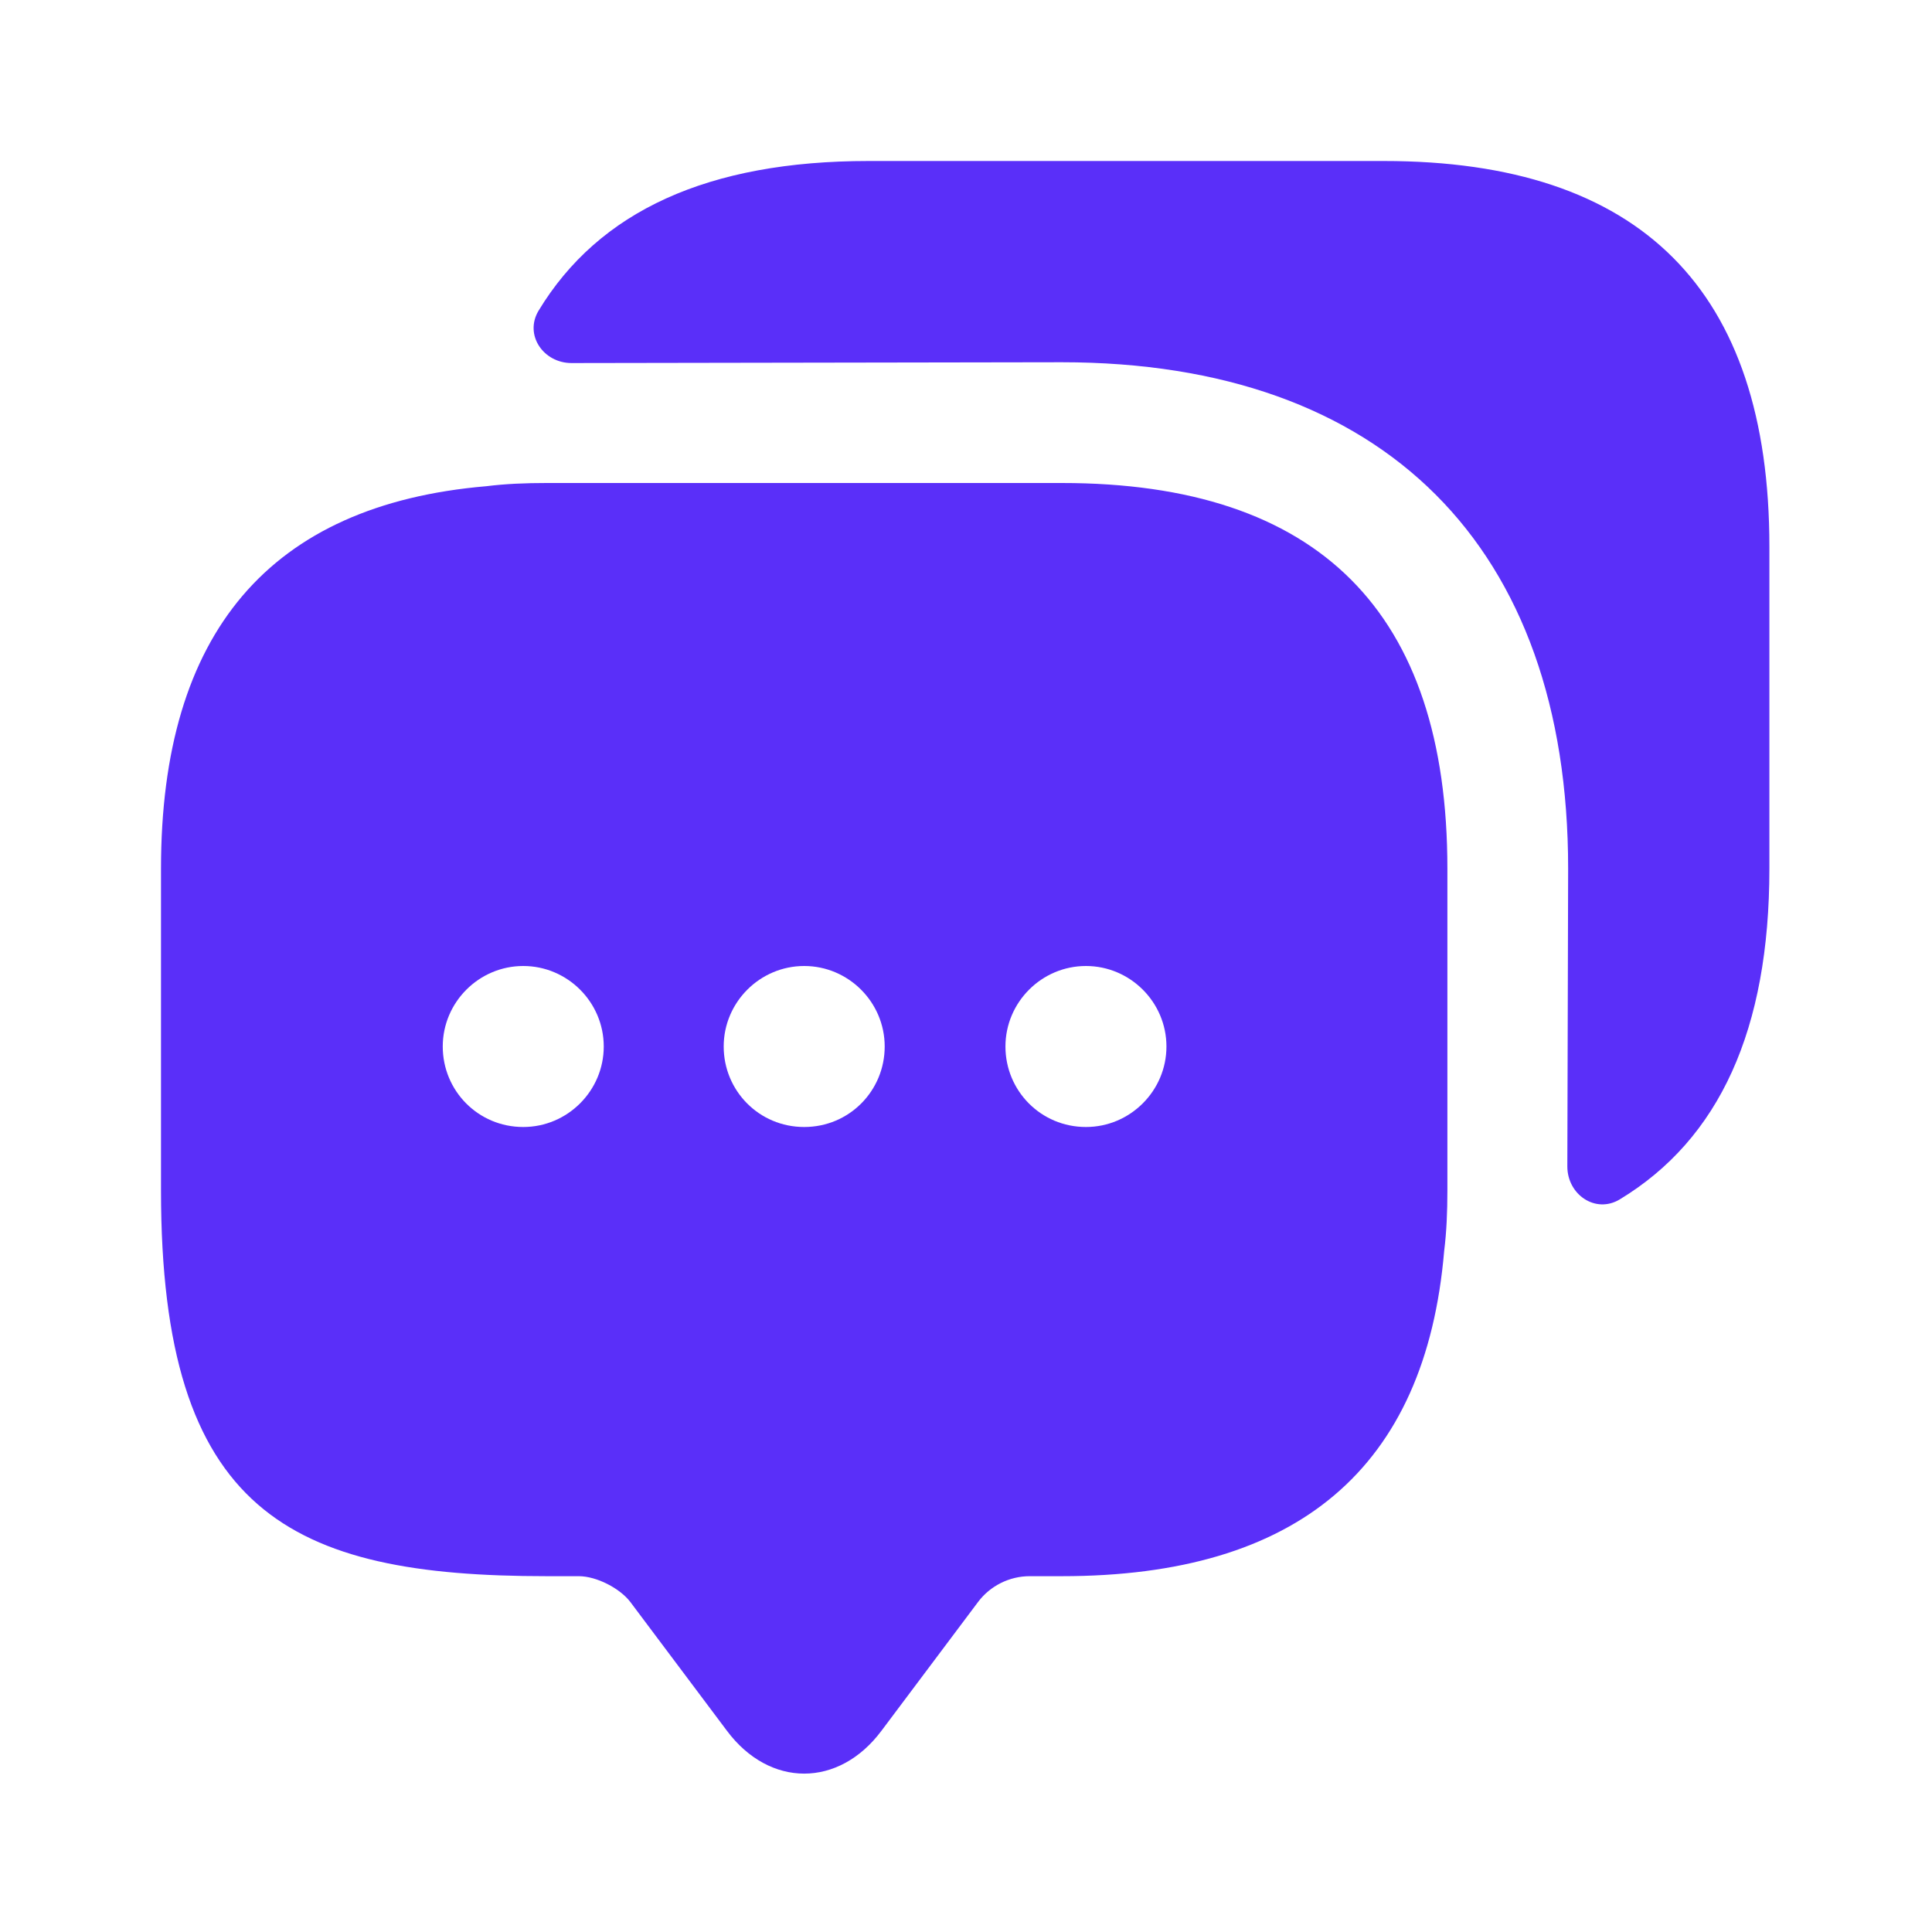
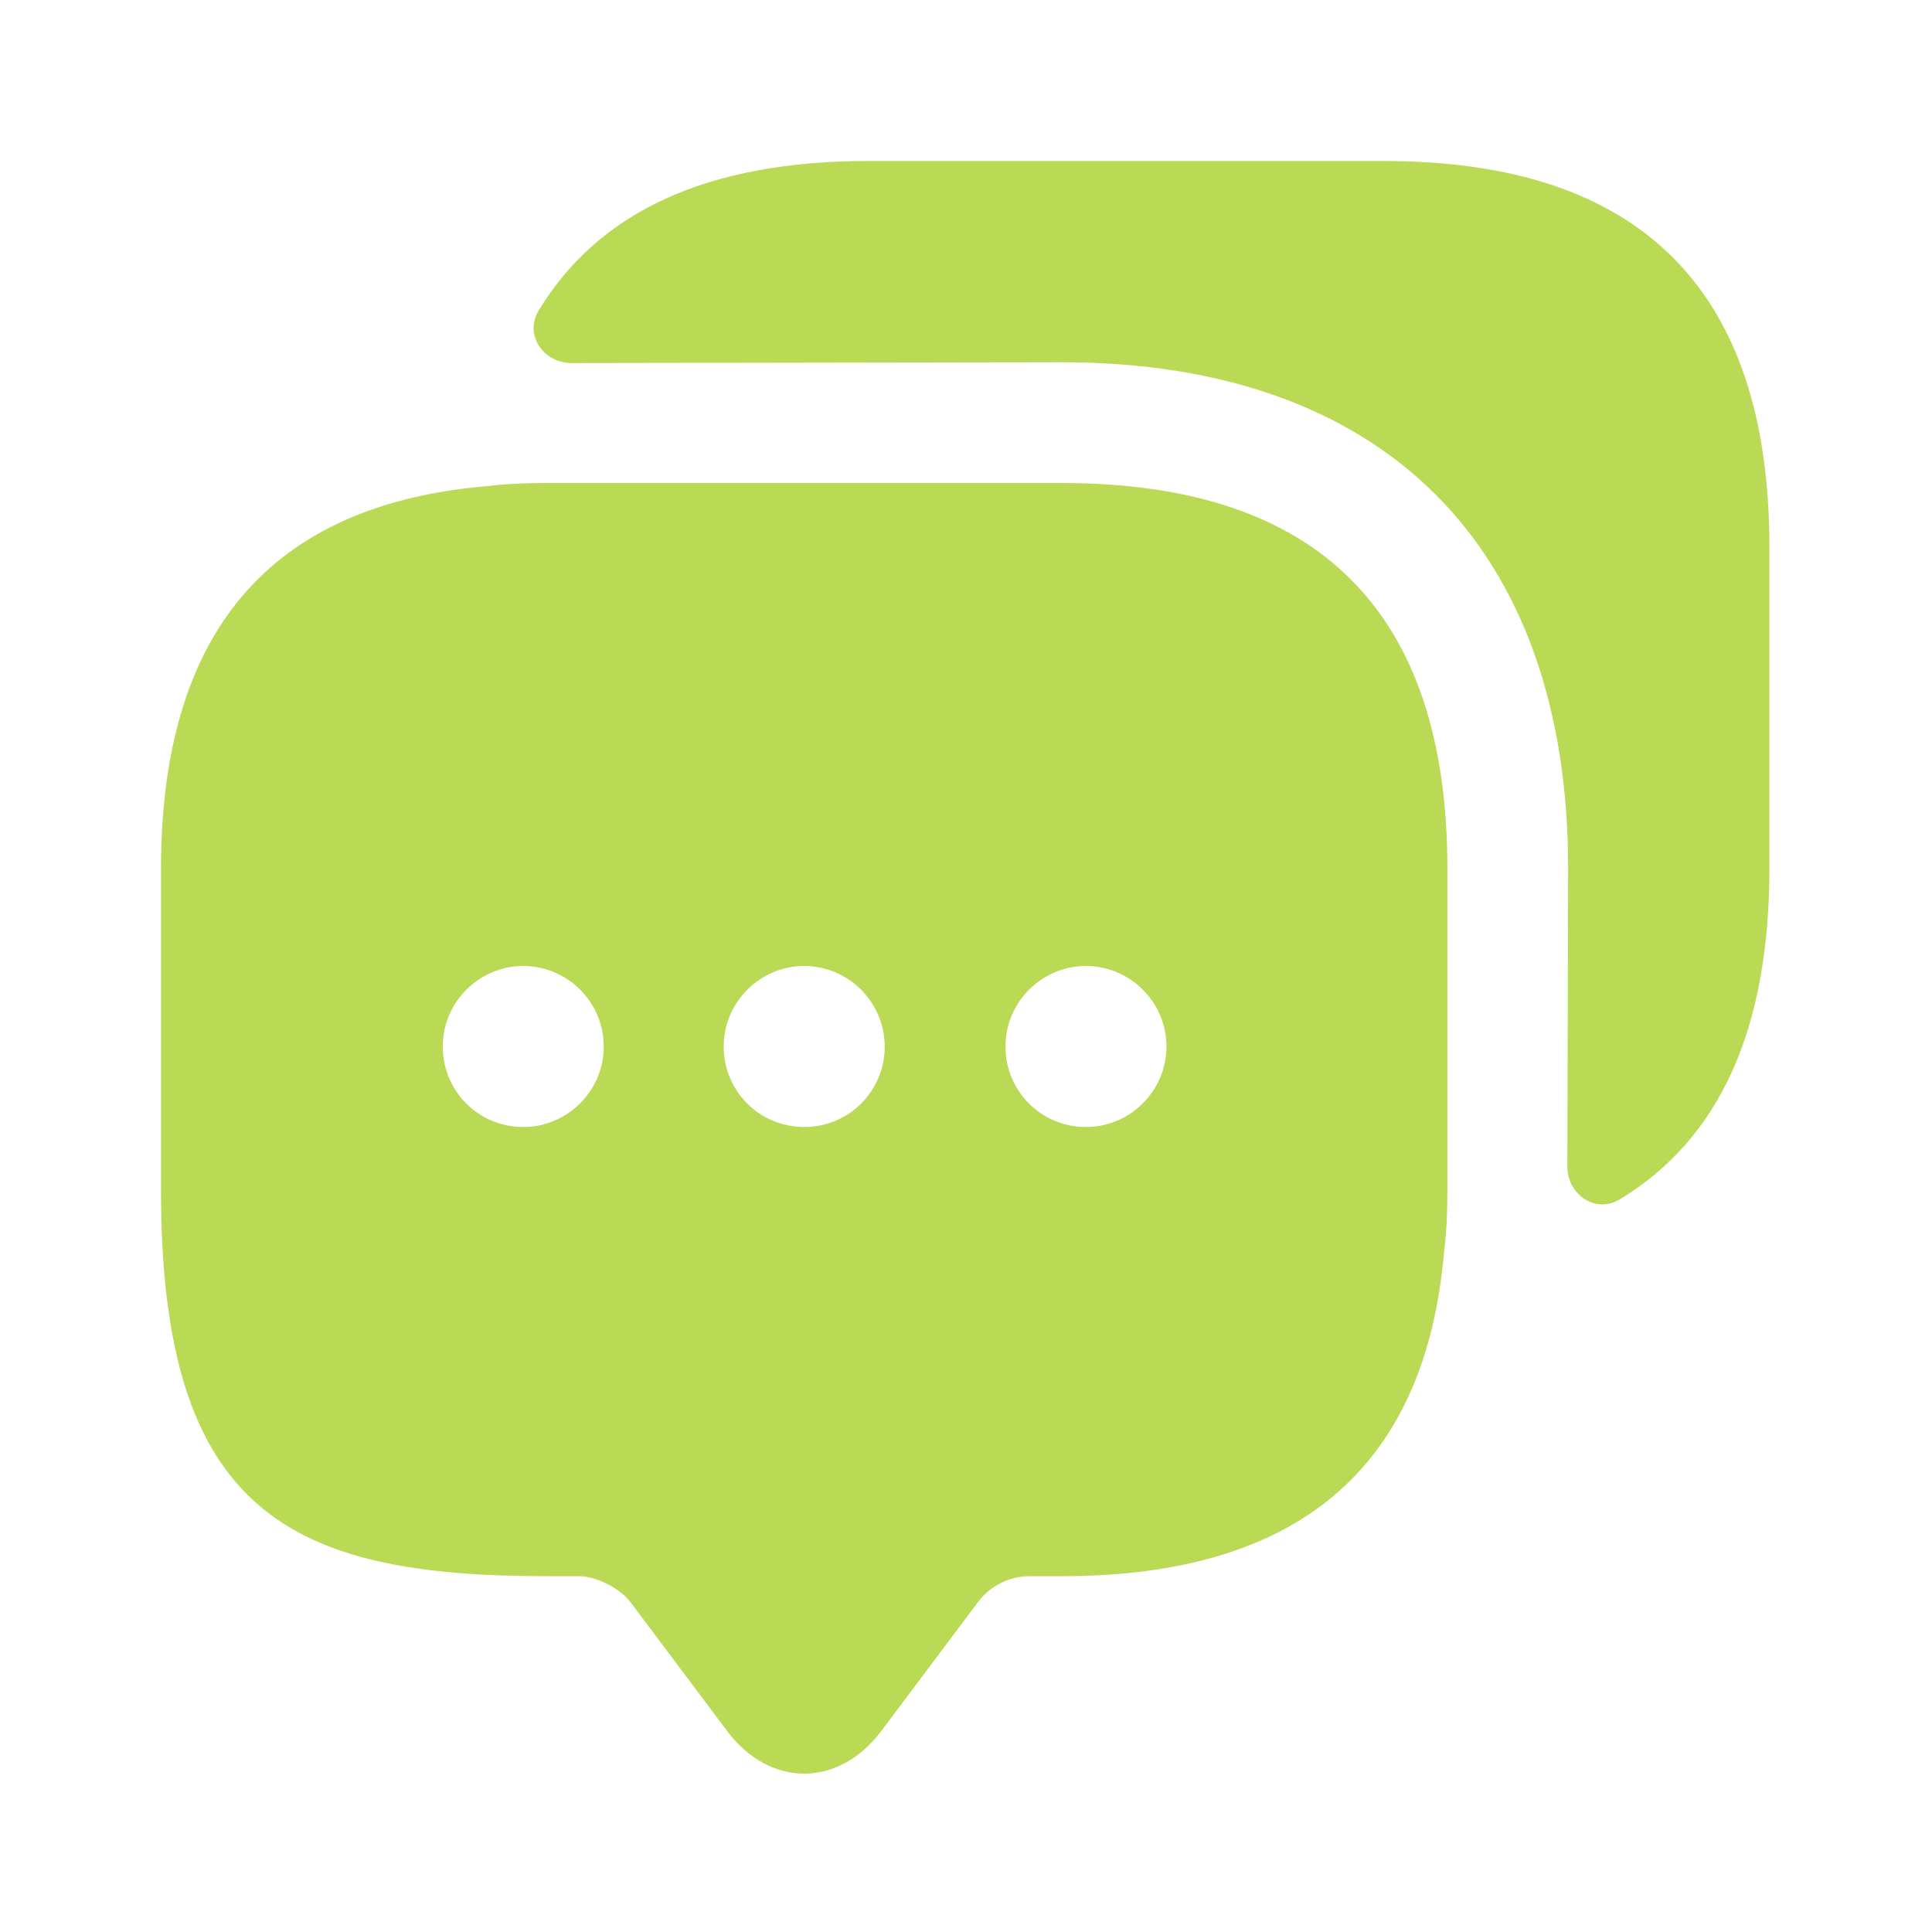
<svg xmlns="http://www.w3.org/2000/svg" version="1.1" width="512" height="512" x="0" y="0" viewBox="0 0 24 24" style="enable-background:new 0 0 512 512" xml:space="preserve" class="">
  <g>
    <g fill="#000">
-       <path d="M13.19 6h-6.4c-.26 0-.51.01-.75.04C3.35 6.27 2 7.86 2 10.79v4c0 4 1.6 4.79 4.79 4.79h.4c.22 0 .51.15.64.32l1.2 1.6c.53.71 1.39.71 1.92 0l1.2-1.6c.15-.2.39-.32.64-.32h.4c2.93 0 4.52-1.34 4.75-4.04.03-.24.04-.49.04-.75v-4c0-3.19-1.6-4.79-4.79-4.79zM6.5 14c-.56 0-1-.45-1-1s.45-1 1-1 1 .45 1 1-.45 1-1 1zm3.49 0c-.56 0-1-.45-1-1s.45-1 1-1 1 .45 1 1-.44 1-1 1zm3.5 0c-.56 0-1-.45-1-1s.45-1 1-1 1 .45 1 1-.45 1-1 1z" fill="#5a2ff9" data-original="#000000" class="" />
-       <path d="M21.98 6.79v4c0 2-.62 3.36-1.86 4.11-.3.18-.65-.06-.65-.41l.01-3.7c0-4-2.29-6.29-6.29-6.29l-6.09.01c-.35 0-.59-.35-.41-.65C7.44 2.62 8.8 2 10.79 2h6.4c3.19 0 4.79 1.6 4.79 4.79z" fill="#5a2ff9" data-original="#000000" class="" />
+       <path d="M13.19 6h-6.4c-.26 0-.51.01-.75.04C3.35 6.27 2 7.86 2 10.79v4c0 4 1.6 4.79 4.79 4.79h.4c.22 0 .51.15.64.32l1.2 1.6c.53.71 1.39.71 1.92 0l1.2-1.6c.15-.2.39-.32.64-.32h.4c2.93 0 4.52-1.34 4.75-4.04.03-.24.04-.49.04-.75v-4c0-3.19-1.6-4.79-4.79-4.79zM6.5 14c-.56 0-1-.45-1-1s.45-1 1-1 1 .45 1 1-.45 1-1 1zm3.49 0c-.56 0-1-.45-1-1s.45-1 1-1 1 .45 1 1-.44 1-1 1zm3.5 0c-.56 0-1-.45-1-1s.45-1 1-1 1 .45 1 1-.45 1-1 1z" fill="#BADA55" data-original="#000000" class="" />
+       <path d="M21.98 6.79v4c0 2-.62 3.36-1.86 4.11-.3.18-.65-.06-.65-.41l.01-3.7c0-4-2.29-6.29-6.29-6.29l-6.09.01c-.35 0-.59-.35-.41-.65C7.44 2.62 8.8 2 10.79 2h6.4c3.19 0 4.79 1.6 4.79 4.79z" fill="#BADA55" data-original="#000000" class="" />
    </g>
  </g>
</svg>
